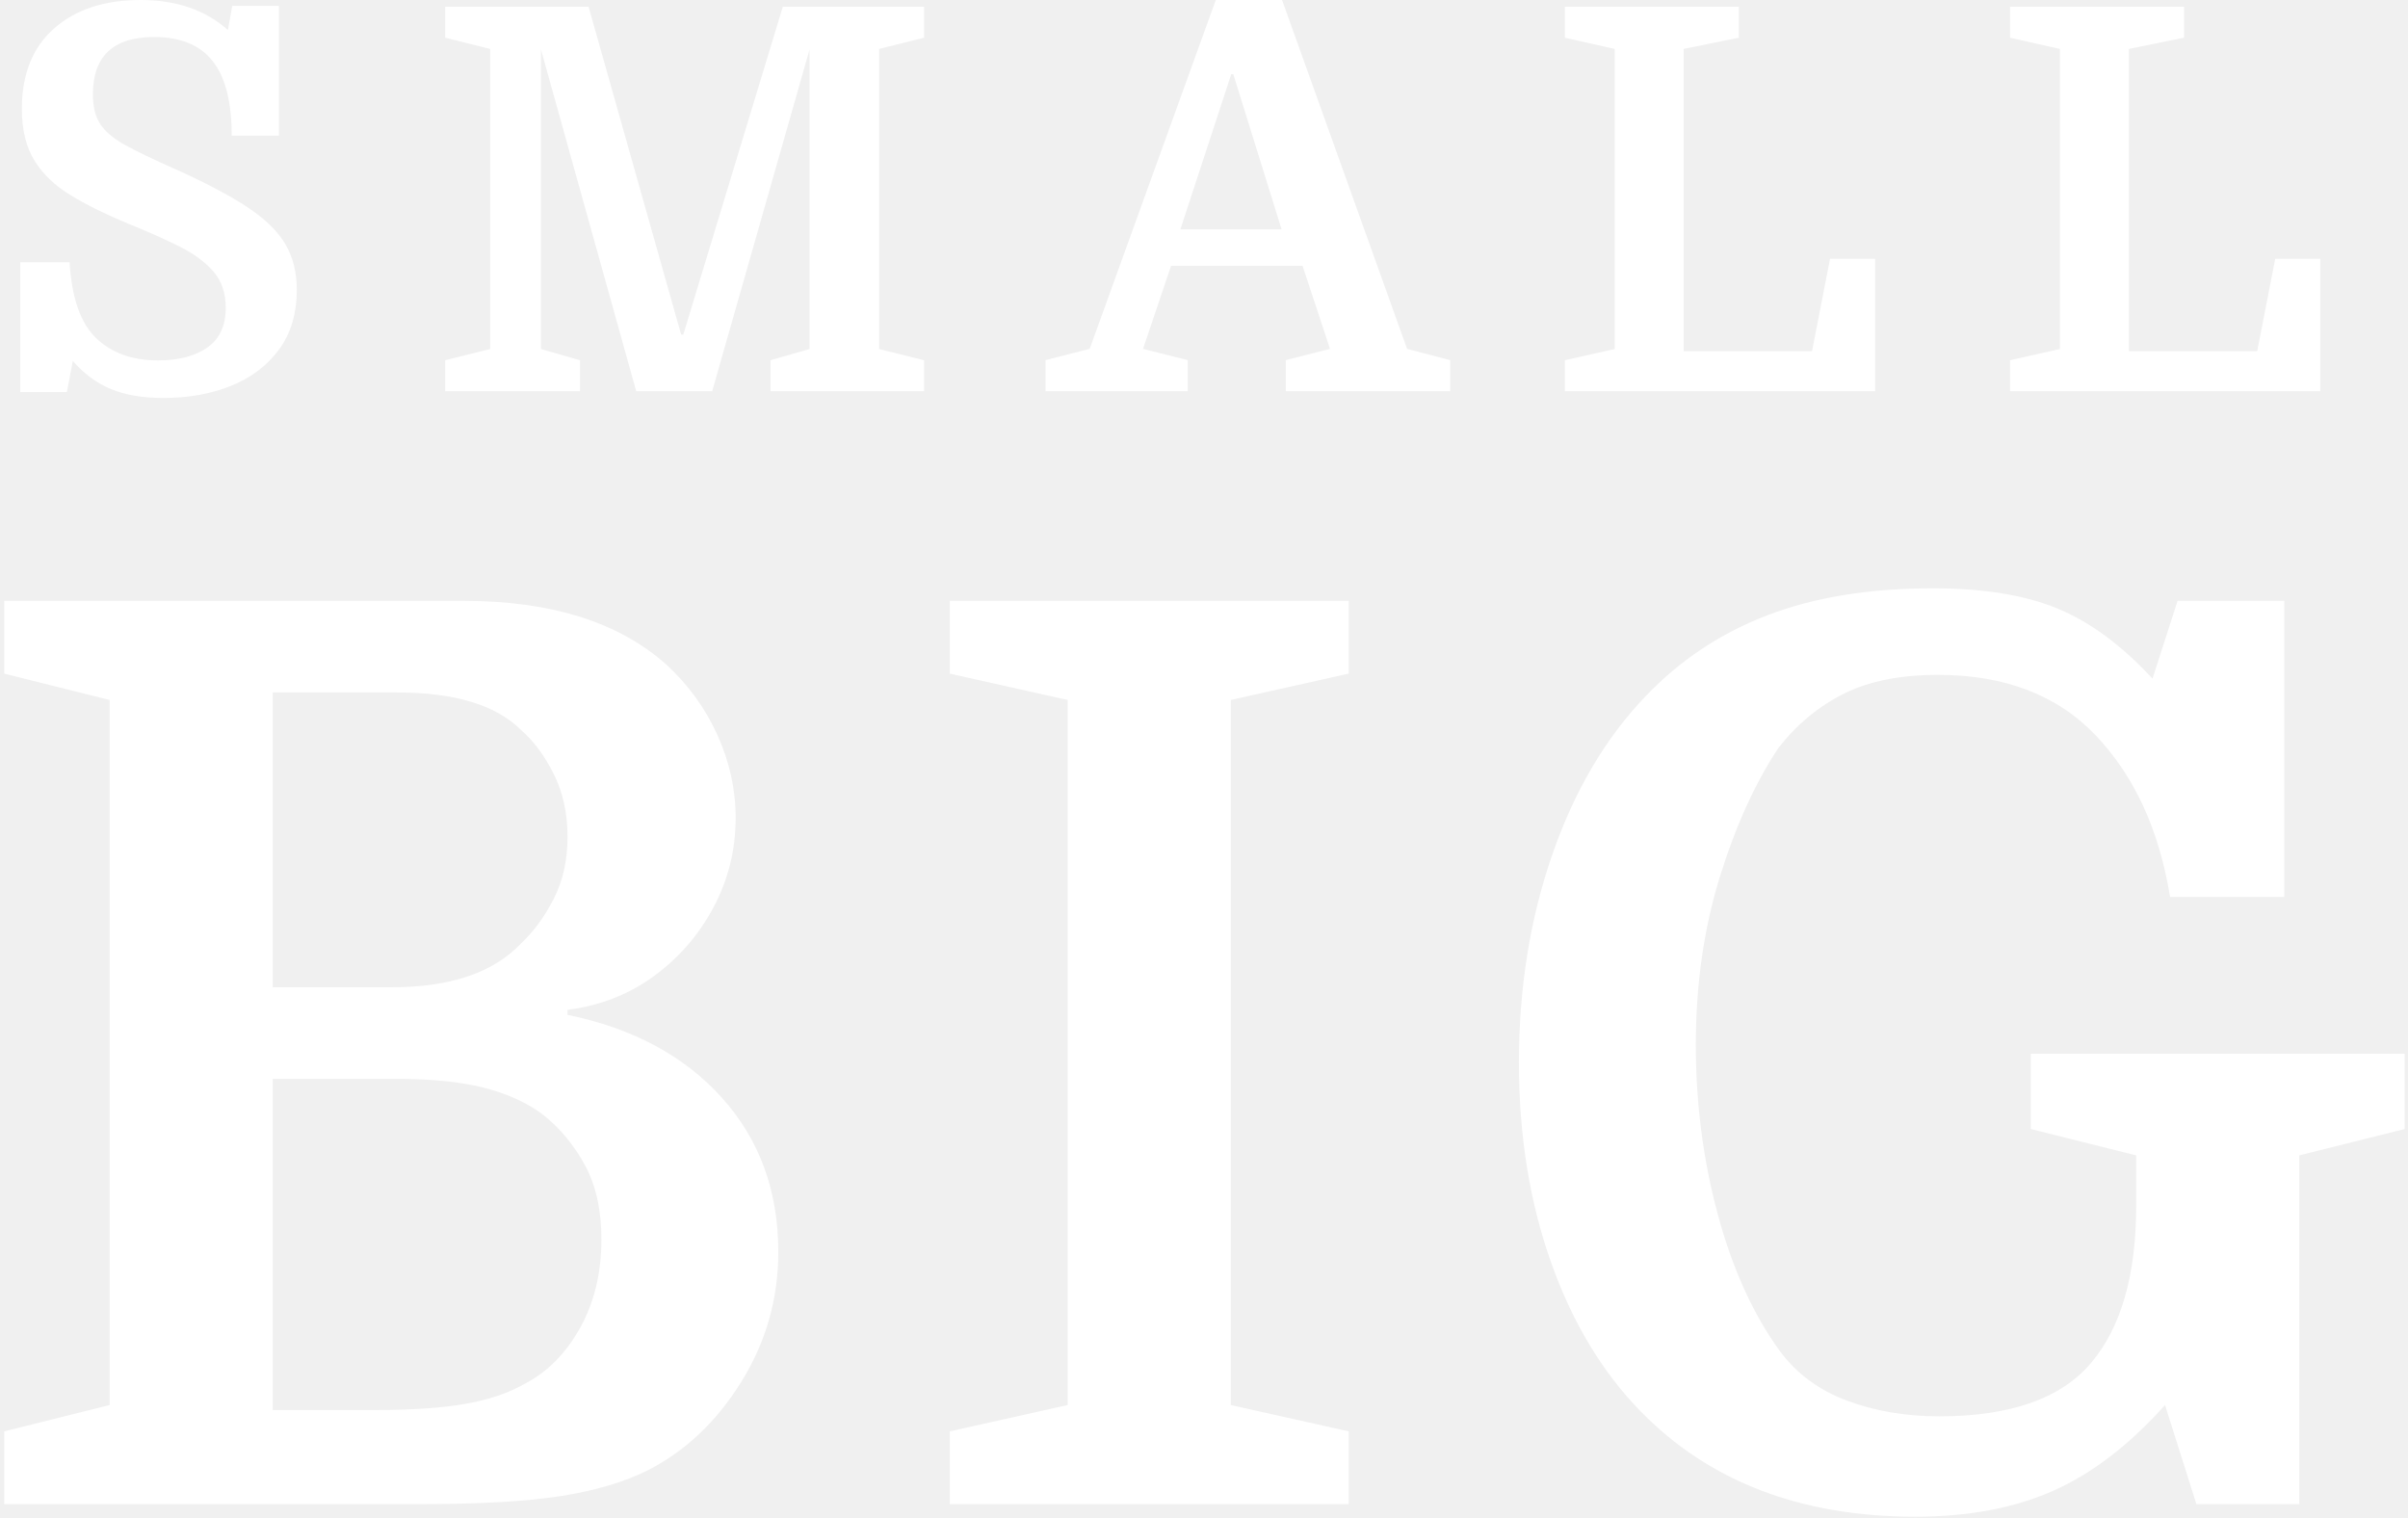
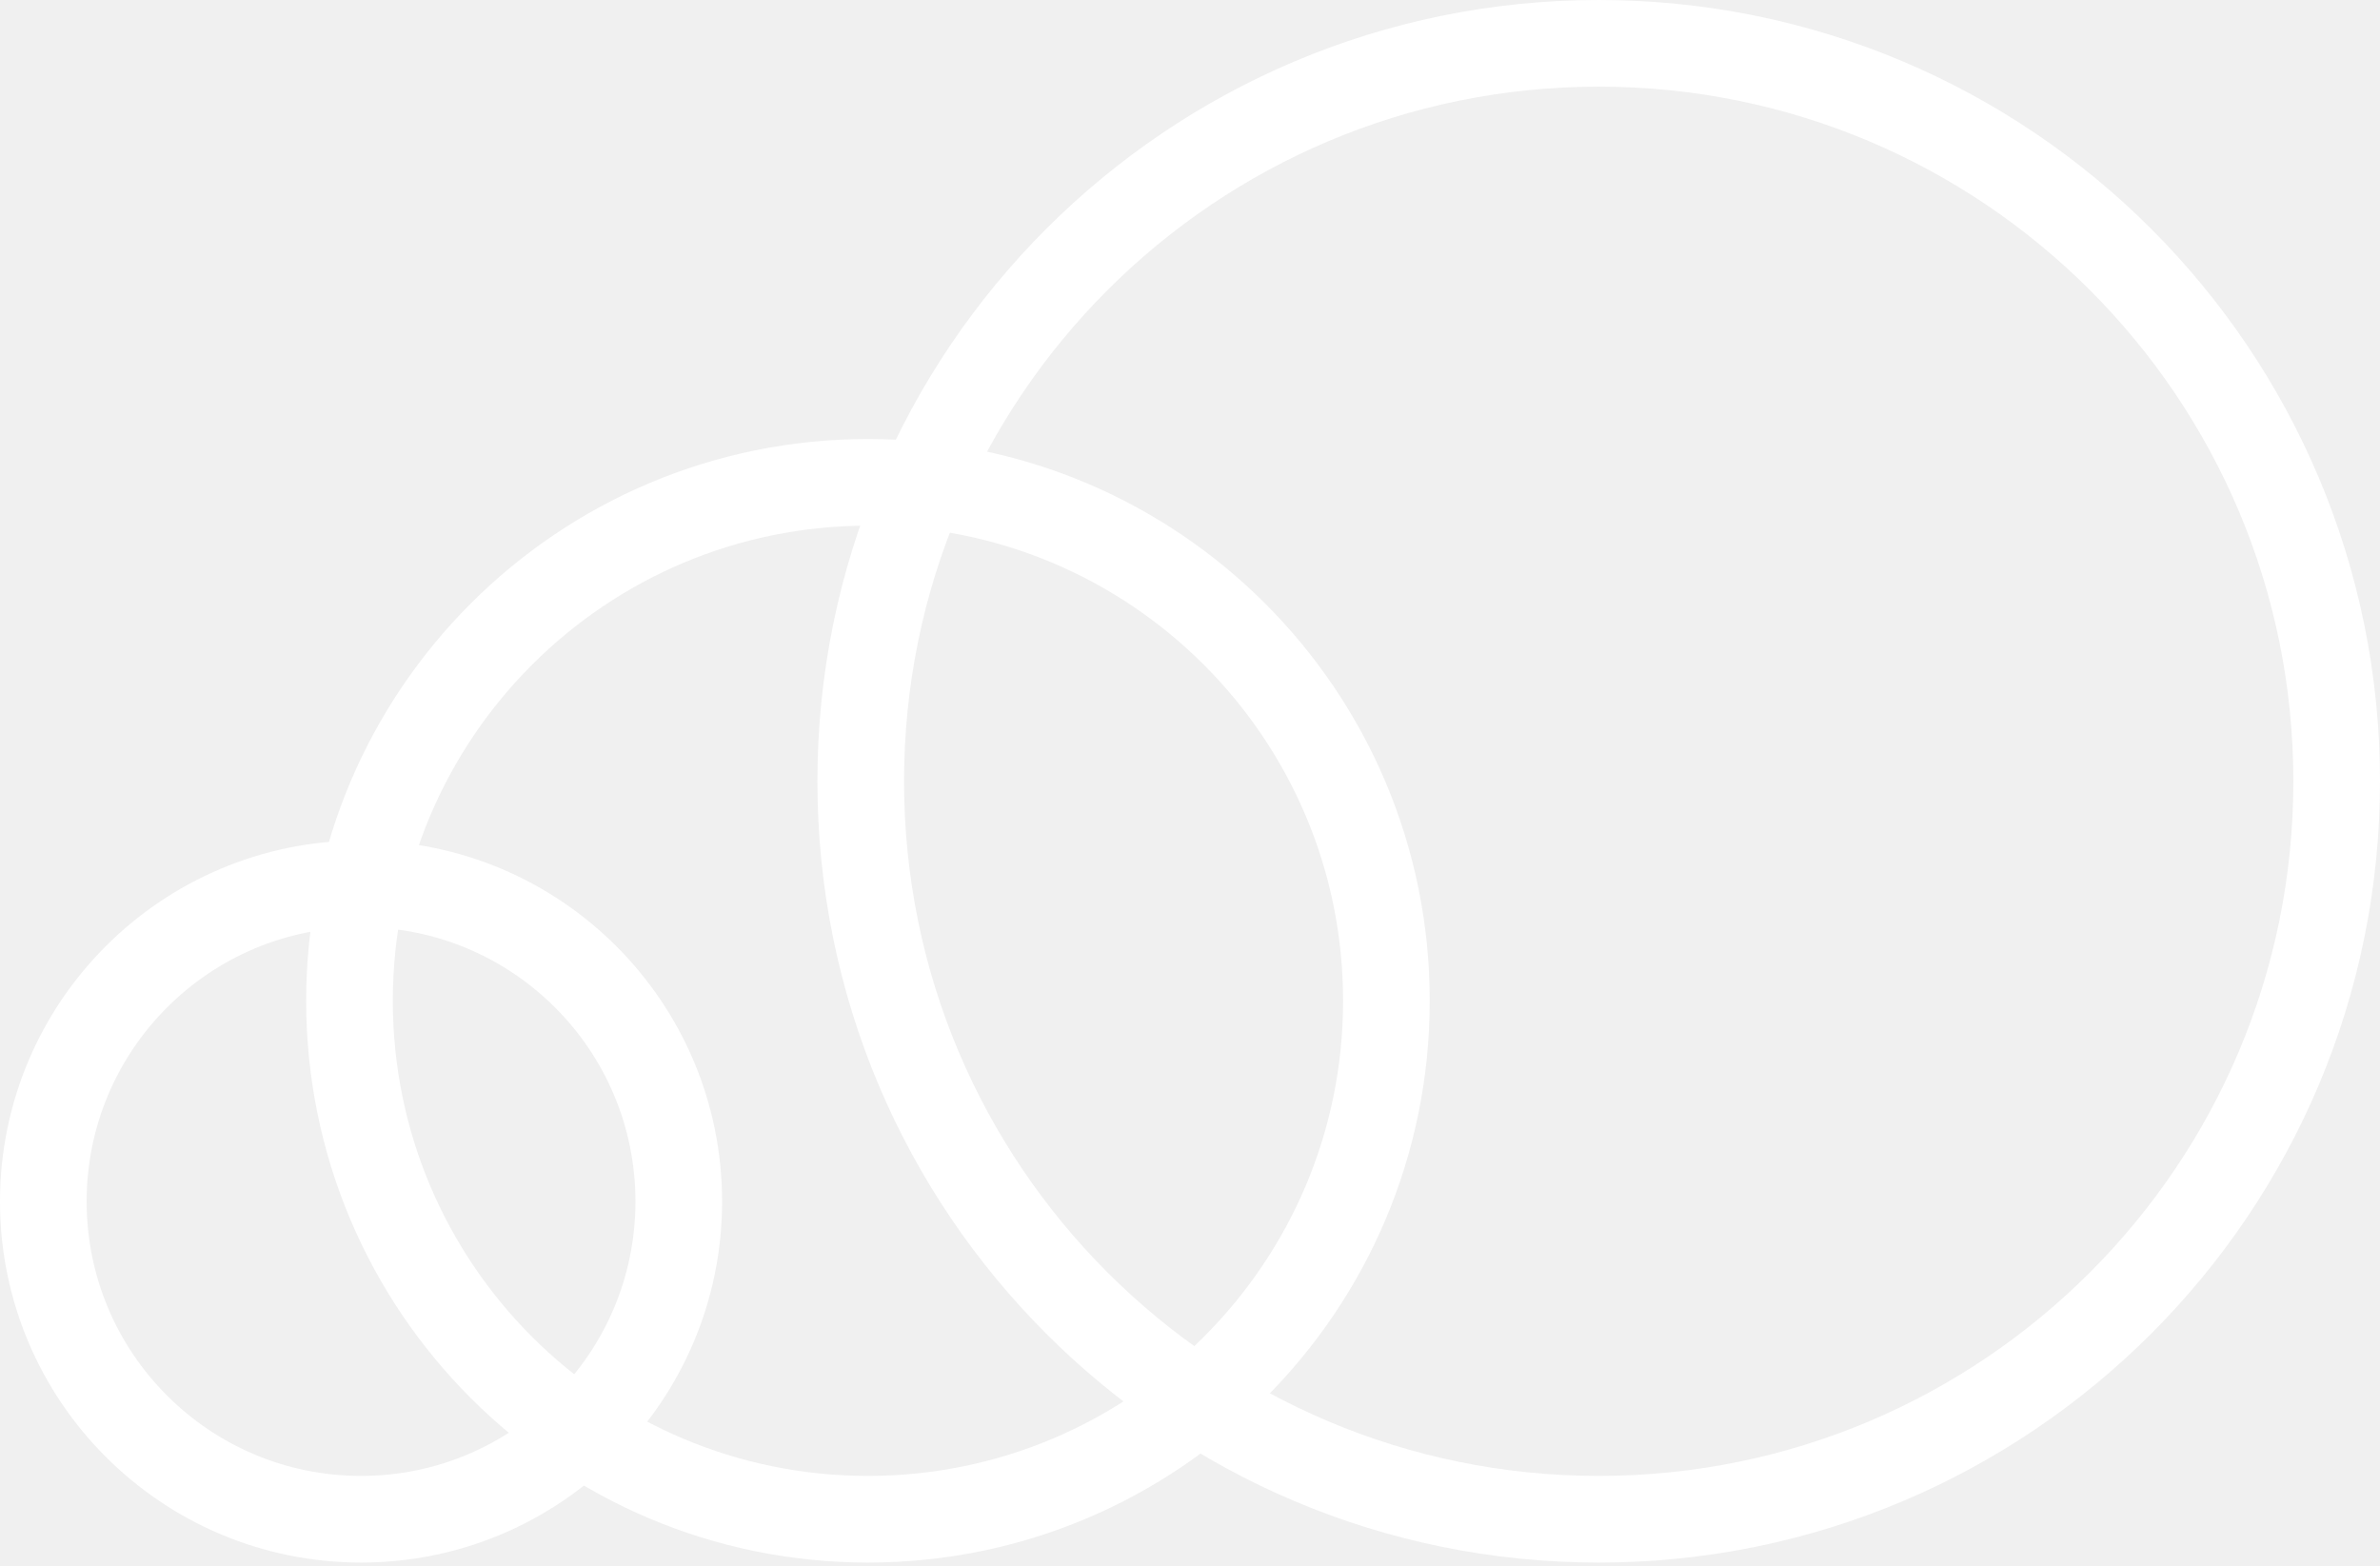
- <svg xmlns="http://www.w3.org/2000/svg" width="357px" height="225px" viewBox="0 0 357 225" version="1.1">
+ <svg xmlns="http://www.w3.org/2000/svg" width="412px" height="271px" viewBox="0 0 412 271" version="1.1">
  <g id="Page-1" stroke="none" stroke-width="1" fill="none" fill-rule="evenodd">
-     <g id="Group-7" fill="#FFFFFF" fill-rule="nonzero">
-       <path d="M61.82,223 C70.996,223 78.126,222.597 83.21,221.791 C88.294,220.985 92.572,219.714 96.044,217.978 C101.624,215.126 106.243,210.755 109.901,204.865 C113.559,198.975 115.388,192.558 115.388,185.614 C115.388,176.562 112.598,168.936 107.018,162.736 C101.438,156.536 93.812,152.444 84.14,150.46 L84.14,150.46 L84.14,149.716 C88.976,149.096 93.254,147.422 96.974,144.694 C100.694,141.966 103.639,138.556 105.809,134.464 C107.979,130.372 109.064,125.97 109.064,121.258 C109.064,117.042 108.165,112.95 106.367,108.982 C104.569,105.014 102.058,101.542 98.834,98.566 C91.766,92.242 81.722,89.08 68.702,89.08 L68.702,89.08 L0.626,89.08 L0.626,99.868 L16.25,103.774 L16.25,208.306 L0.626,212.212 L0.626,223 L61.82,223 Z M58.1,146.368 L40.43,146.368 L40.43,102.658 L58.844,102.658 C67.4,102.658 73.538,104.518 77.258,108.238 C79.118,109.85 80.73,112.02 82.094,114.748 C83.458,117.476 84.14,120.576 84.14,124.048 C84.14,127.52 83.458,130.589 82.094,133.255 C80.73,135.921 79.118,138.122 77.258,139.858 C73.166,144.198 66.78,146.368 58.1,146.368 L58.1,146.368 Z M55.31,209.05 L40.43,209.05 L40.43,159.946 L58.658,159.946 C64.114,159.946 68.578,160.411 72.05,161.341 C75.522,162.271 78.374,163.604 80.606,165.34 C83.086,167.324 85.132,169.804 86.744,172.78 C88.356,175.756 89.162,179.414 89.162,183.754 C89.162,188.714 88.108,193.085 86,196.867 C83.892,200.649 81.164,203.408 77.816,205.144 C75.46,206.508 72.546,207.5 69.074,208.12 C65.602,208.74 61.014,209.05 55.31,209.05 L55.31,209.05 Z M199.956,223 L199.956,212.212 L182.472,208.306 L182.472,103.774 L199.956,99.868 L199.956,89.08 L140.808,89.08 L140.808,99.868 L158.292,103.774 L158.292,208.306 L140.808,212.212 L140.808,223 L199.956,223 Z M283.966,224.86 C291.778,224.86 298.567,223.589 304.333,221.047 C310.099,218.505 315.648,214.258 320.98,208.306 L320.98,208.306 L325.63,223 L340.882,223 L340.882,171.292 L356.506,167.386 L356.506,156.226 L301.078,156.226 L301.078,167.386 L316.702,171.292 L316.702,178.732 C316.702,189.024 314.47,196.805 310.006,202.075 C305.542,207.345 298.04,209.98 287.5,209.98 C282.54,209.98 277.983,209.205 273.829,207.655 C269.675,206.105 266.358,203.656 263.878,200.308 C259.91,194.852 256.841,188.094 254.671,180.034 C252.501,171.974 251.416,163.604 251.416,154.924 C251.416,145.996 252.594,137.719 254.95,130.093 C257.306,122.467 260.22,116.05 263.692,110.842 C266.42,107.37 269.644,104.704 273.364,102.844 C277.084,100.984 281.734,100.054 287.314,100.054 C297.234,100.054 305.046,103.061 310.75,109.075 C316.454,115.089 320.112,123.056 321.724,132.976 L321.724,132.976 L338.65,132.976 L338.65,89.08 L322.84,89.08 L319.12,100.612 C314.532,95.652 309.82,92.18 304.984,90.196 C300.148,88.212 294.01,87.22 286.57,87.22 C277.146,87.22 268.962,88.553 262.018,91.219 C255.074,93.885 249.06,97.884 243.976,103.216 C238.024,109.416 233.405,117.259 230.119,126.745 C226.833,136.231 225.19,146.492 225.19,157.528 C225.19,168.316 226.771,178.174 229.933,187.102 C233.095,196.03 237.528,203.408 243.232,209.236 C253.4,219.652 266.978,224.86 283.966,224.86 Z" id="BIG" />
-       <path d="M24.224,59 C27.922,59 31.258,58.404 34.232,57.211 C37.207,56.018 39.578,54.229 41.347,51.844 C43.116,49.458 44,46.49 44,42.938 C44,40.341 43.424,38.074 42.272,36.139 C41.119,34.205 39.203,32.363 36.524,30.613 C33.844,28.864 30.253,26.982 25.751,24.968 C22.75,23.642 20.378,22.503 18.636,21.549 C16.894,20.594 15.648,19.561 14.898,18.447 C14.148,17.334 13.773,15.85 13.773,13.995 C13.773,8.323 16.801,5.487 22.857,5.487 C26.769,5.487 29.663,6.679 31.539,9.065 C33.415,11.45 34.353,15.134 34.353,20.117 L34.353,20.117 L41.347,20.117 L41.347,0.875 L34.433,0.875 L33.79,4.453 C30.467,1.484 26.153,0 20.847,0 C15.488,0 11.213,1.405 8.025,4.214 C4.836,7.024 3.241,11 3.241,16.142 C3.241,19.216 3.858,21.761 5.09,23.775 C6.323,25.789 8.118,27.512 10.476,28.943 C12.835,30.375 15.675,31.779 18.998,33.158 C21.892,34.324 24.425,35.45 26.595,36.537 C28.766,37.624 30.454,38.869 31.66,40.274 C32.866,41.679 33.469,43.468 33.469,45.642 C33.469,48.292 32.558,50.253 30.735,51.526 C28.913,52.798 26.475,53.434 23.42,53.434 C19.614,53.434 16.559,52.334 14.255,50.134 C11.95,47.934 10.637,44.184 10.316,38.883 L10.316,38.883 L3,38.883 L3,58.125 L9.914,58.125 L10.798,53.513 C12.459,55.422 14.349,56.813 16.466,57.688 C18.583,58.563 21.169,59 24.224,59 Z M85.991,58 L85.991,53.408 L80.2,51.746 L80.2,7.333 L94.321,58 L105.585,58 L120.023,7.333 L120.023,51.746 L114.232,53.408 L114.232,58 L137,58 L137,53.408 L130.336,51.746 L130.336,7.254 L137,5.592 L137,1 L116.057,1 L101.302,49.608 L100.984,49.608 L87.26,1 L66,1 L66,5.592 L72.664,7.254 L72.664,51.746 L66,53.408 L66,58 L85.991,58 Z M176.092,58 L176.092,53.392 L169.461,51.723 L173.615,39.408 L193.109,39.408 L197.184,51.723 L190.632,53.392 L190.632,58 L215,58 L215,53.392 L208.609,51.723 L190.073,0 L180.246,0 L161.551,51.723 L155,53.392 L155,58 L176.092,58 Z M190,34 L175,34 L182.538,11 L182.846,11 L190,34 Z M278,58 L278,38.367 L271.316,38.367 L268.643,52.062 L249.614,52.062 L249.614,7.254 L257.791,5.592 L257.791,1 L232,1 L232,5.592 L239.391,7.254 L239.391,51.746 L232,53.408 L232,58 L278,58 Z M344,58 L344,38.367 L337.316,38.367 L334.643,52.062 L315.614,52.062 L315.614,7.254 L323.791,5.592 L323.791,1 L298,1 L298,5.592 L305.391,7.254 L305.391,51.746 L298,53.408 L298,58 L344,58 Z" id="SMALL" />
+     <g id="Group-11" stroke="#FFFFFF" stroke-width="15">
+       <g id="Group-9">
+         <circle id="Oval" cx="62.5" cy="208" r="55" />
+         <circle id="Oval-Copy" cx="150.25" cy="173.25" r="89.75" />
+         <circle id="Oval-Copy-2" cx="276.75" cy="135.25" r="127.75" />
+       </g>
    </g>
  </g>
</svg>
